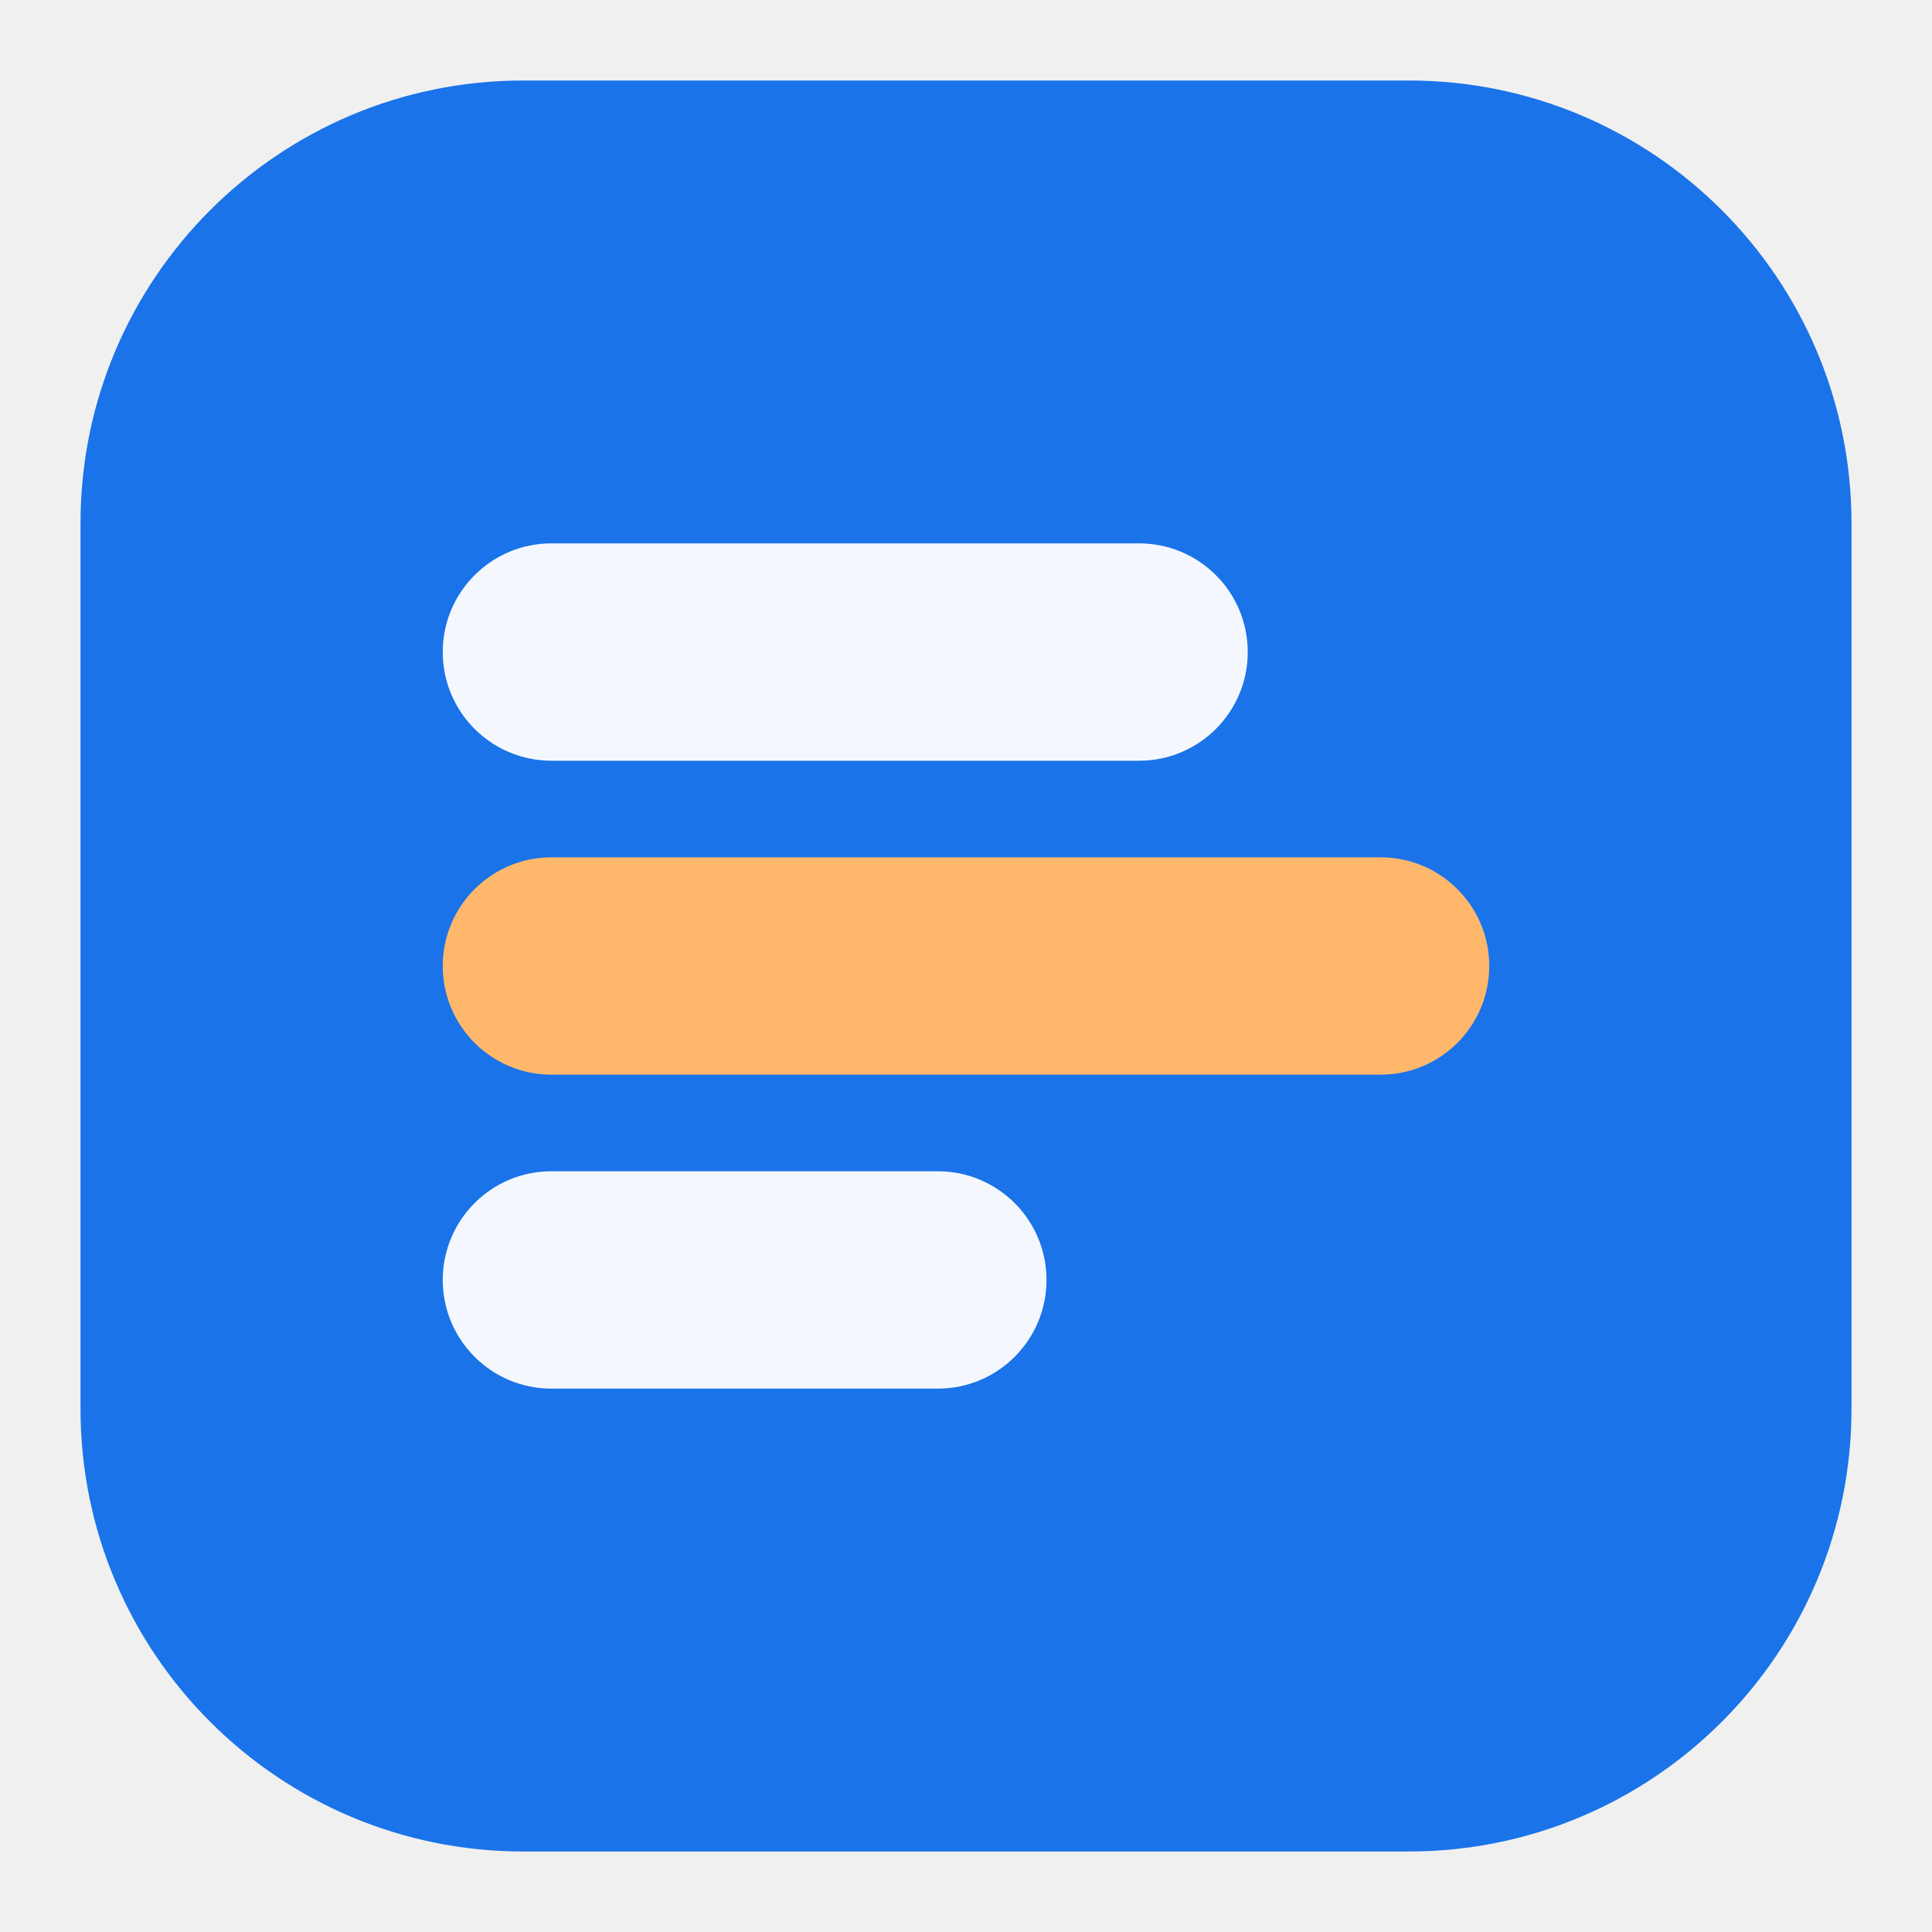
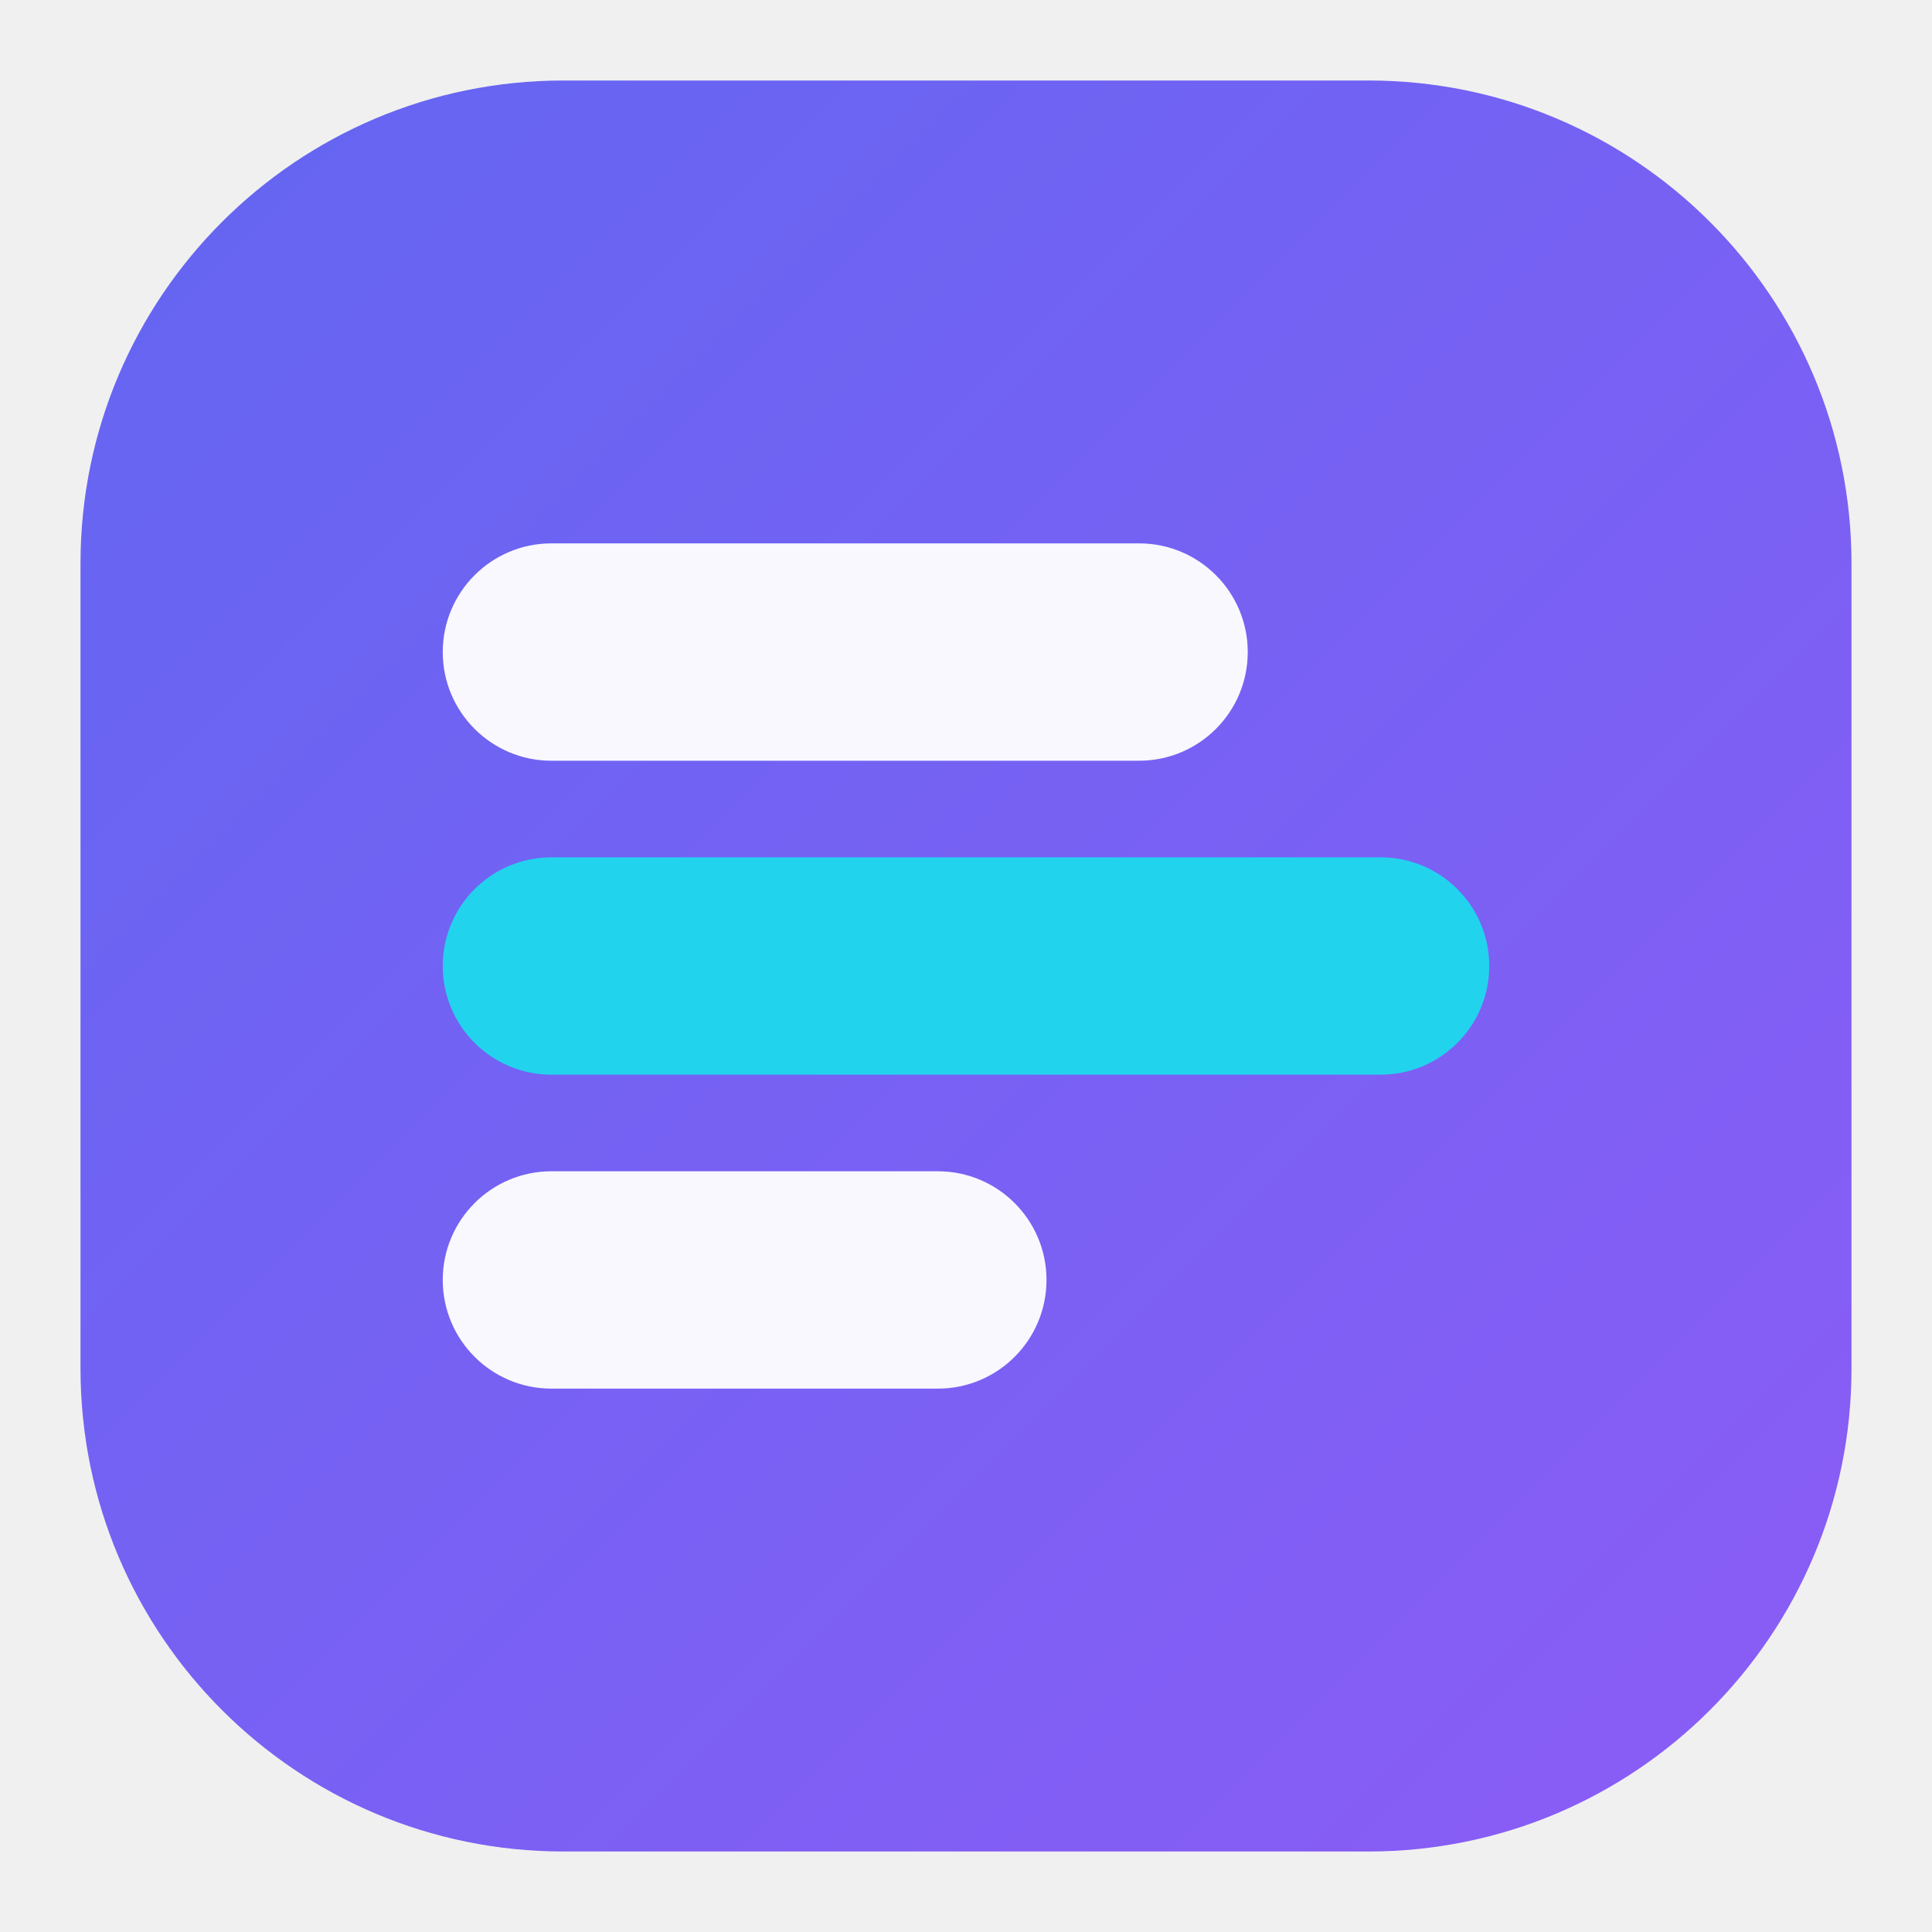
<svg xmlns="http://www.w3.org/2000/svg" viewBox="0 0 48 48" role="img" aria-label="Batcher">
-   <rect x="2" y="2" width="44" height="44" rx="11" fill="#1a73e8" />
+   <defs>
+     <linearGradient id="fg" x1="0" y1="0" x2="1" y2="1">
+       <stop offset="0" stop-color="#6366f1" />
+       <stop offset="1" stop-color="#8b5cf6" />
+     </linearGradient>
+   </defs>
+   <rect x="2" y="2" width="44" height="44" rx="12" fill="url(#fg)" />
  <rect x="11" y="13.5" width="20" height="5.4" rx="2.7" fill="#ffffff" opacity="0.95" />
-   <rect x="11" y="21.3" width="26" height="5.4" rx="2.7" fill="#ffb86b" />
+   <rect x="11" y="21.3" width="26" height="5.4" rx="2.7" fill="#22d3ee" />
  <rect x="11" y="29.1" width="15" height="5.4" rx="2.7" fill="#ffffff" opacity="0.95" />
</svg>
